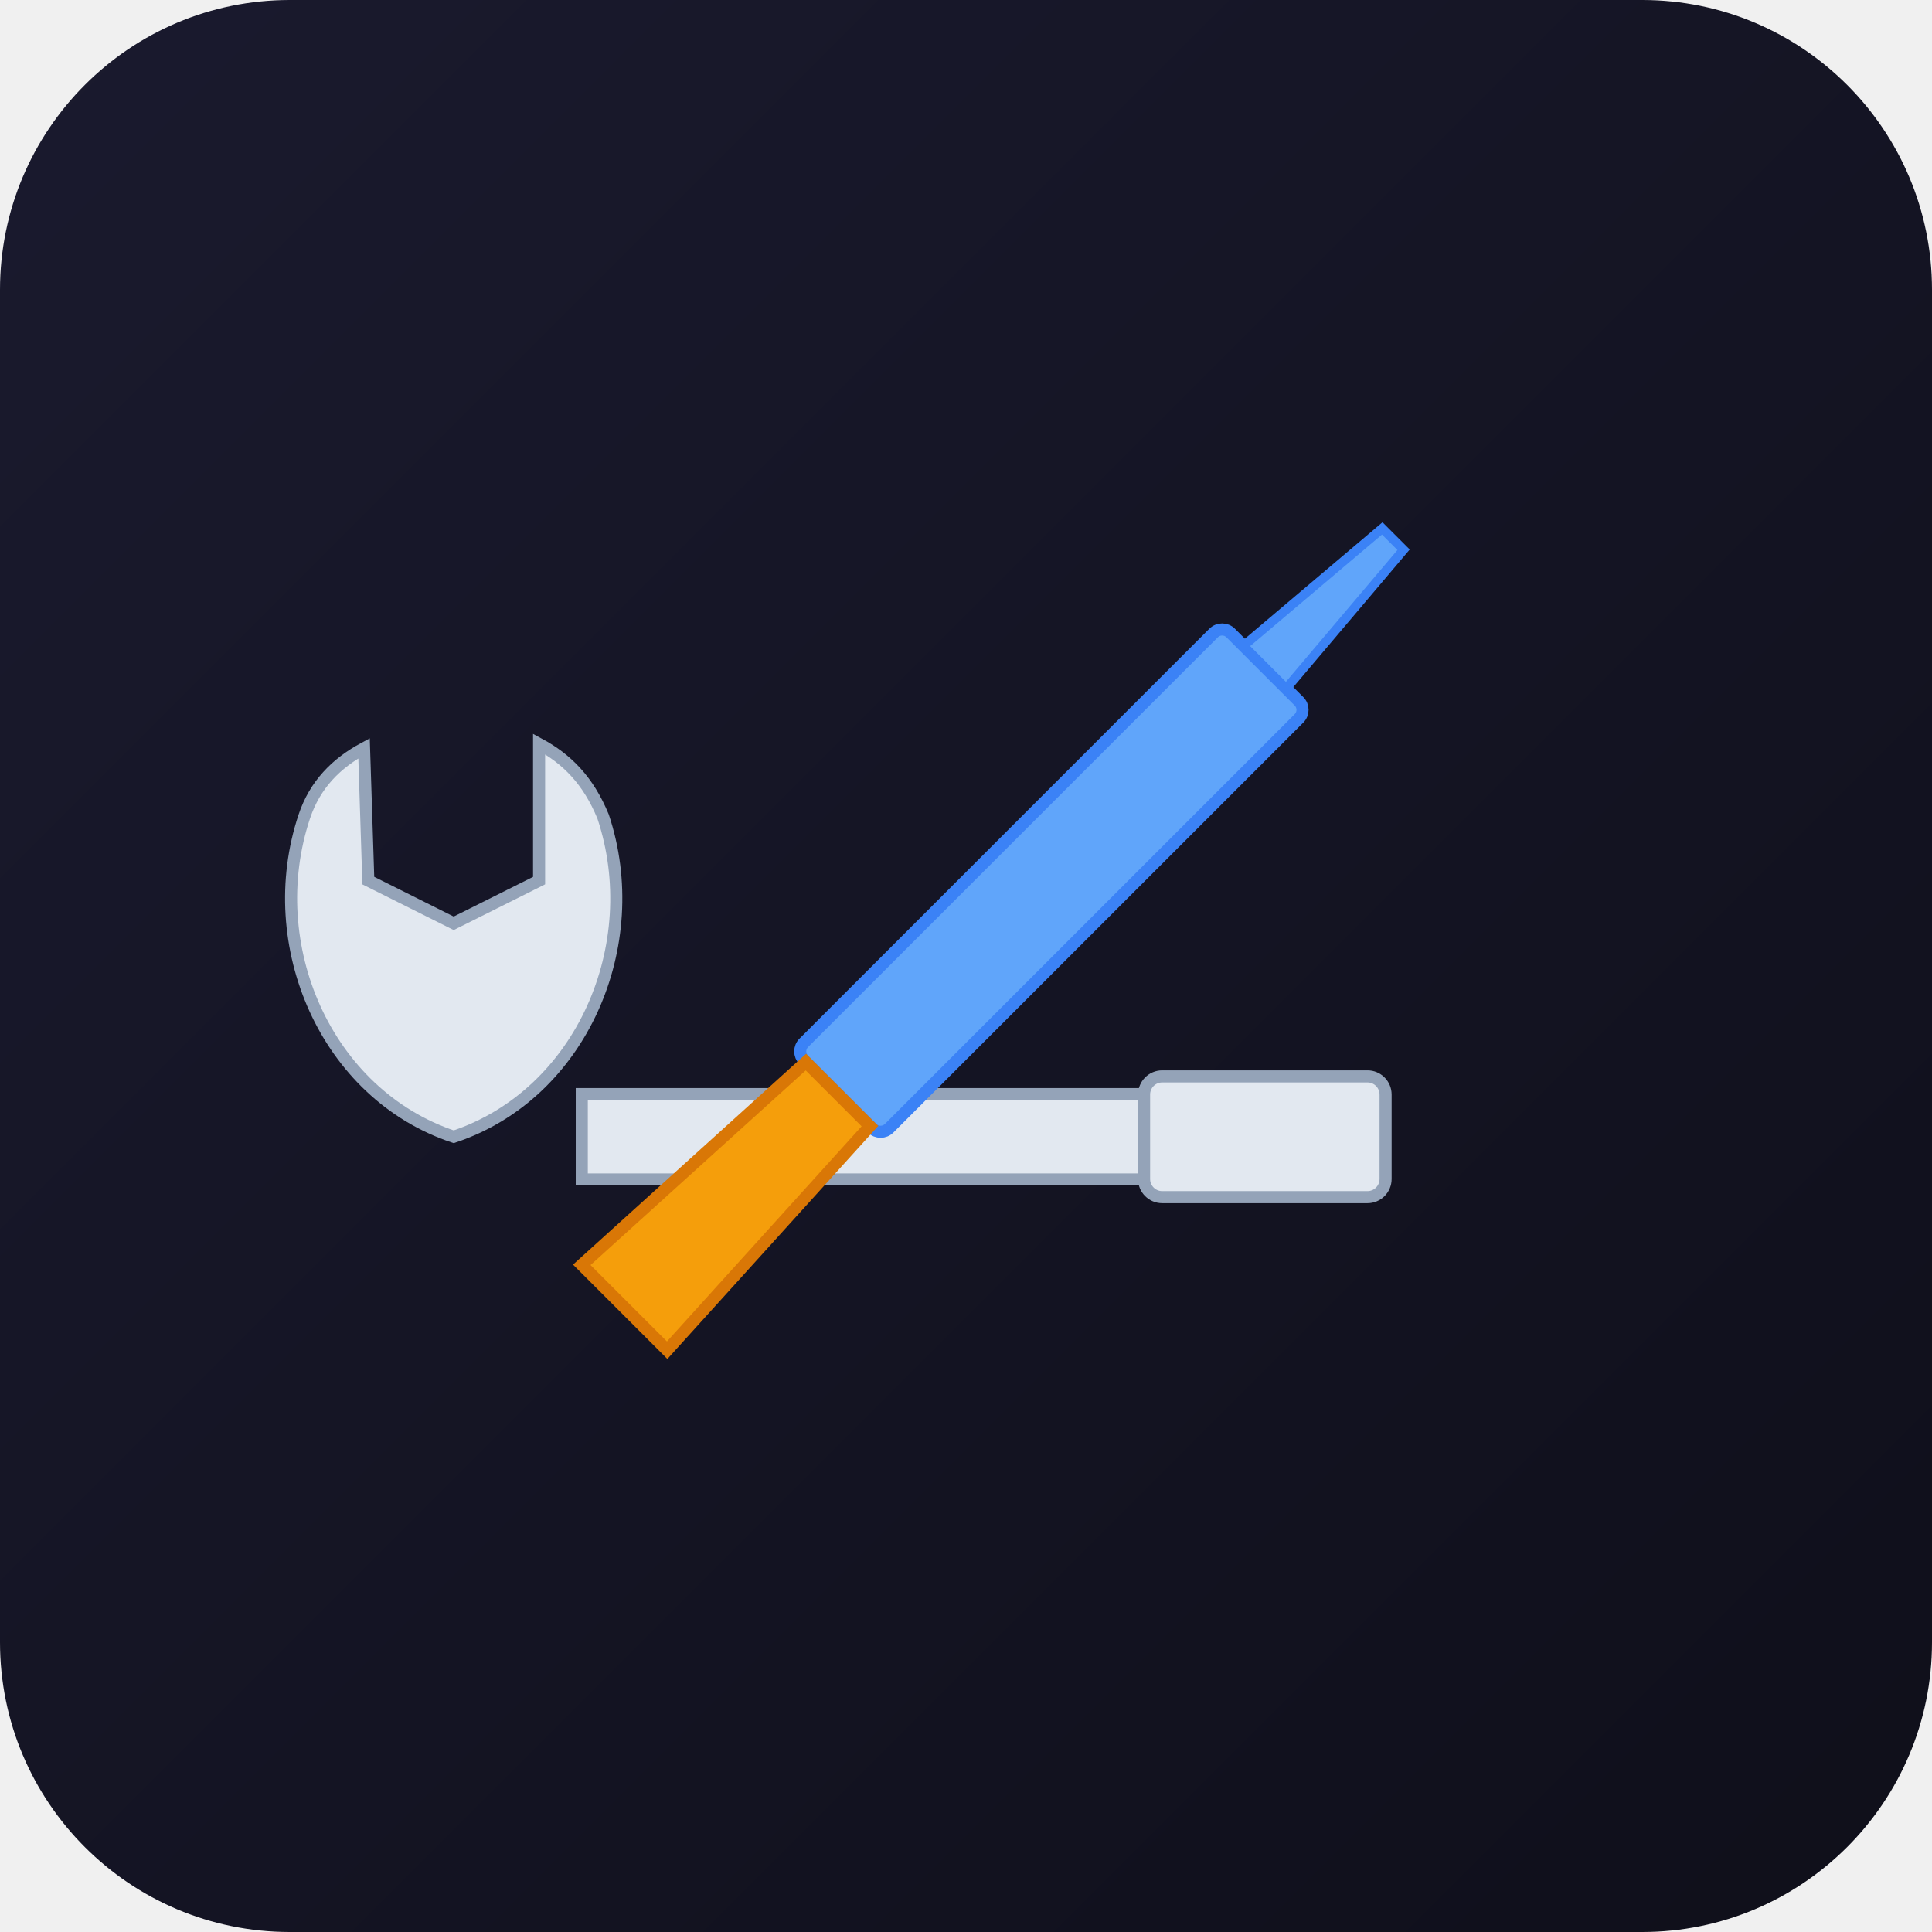
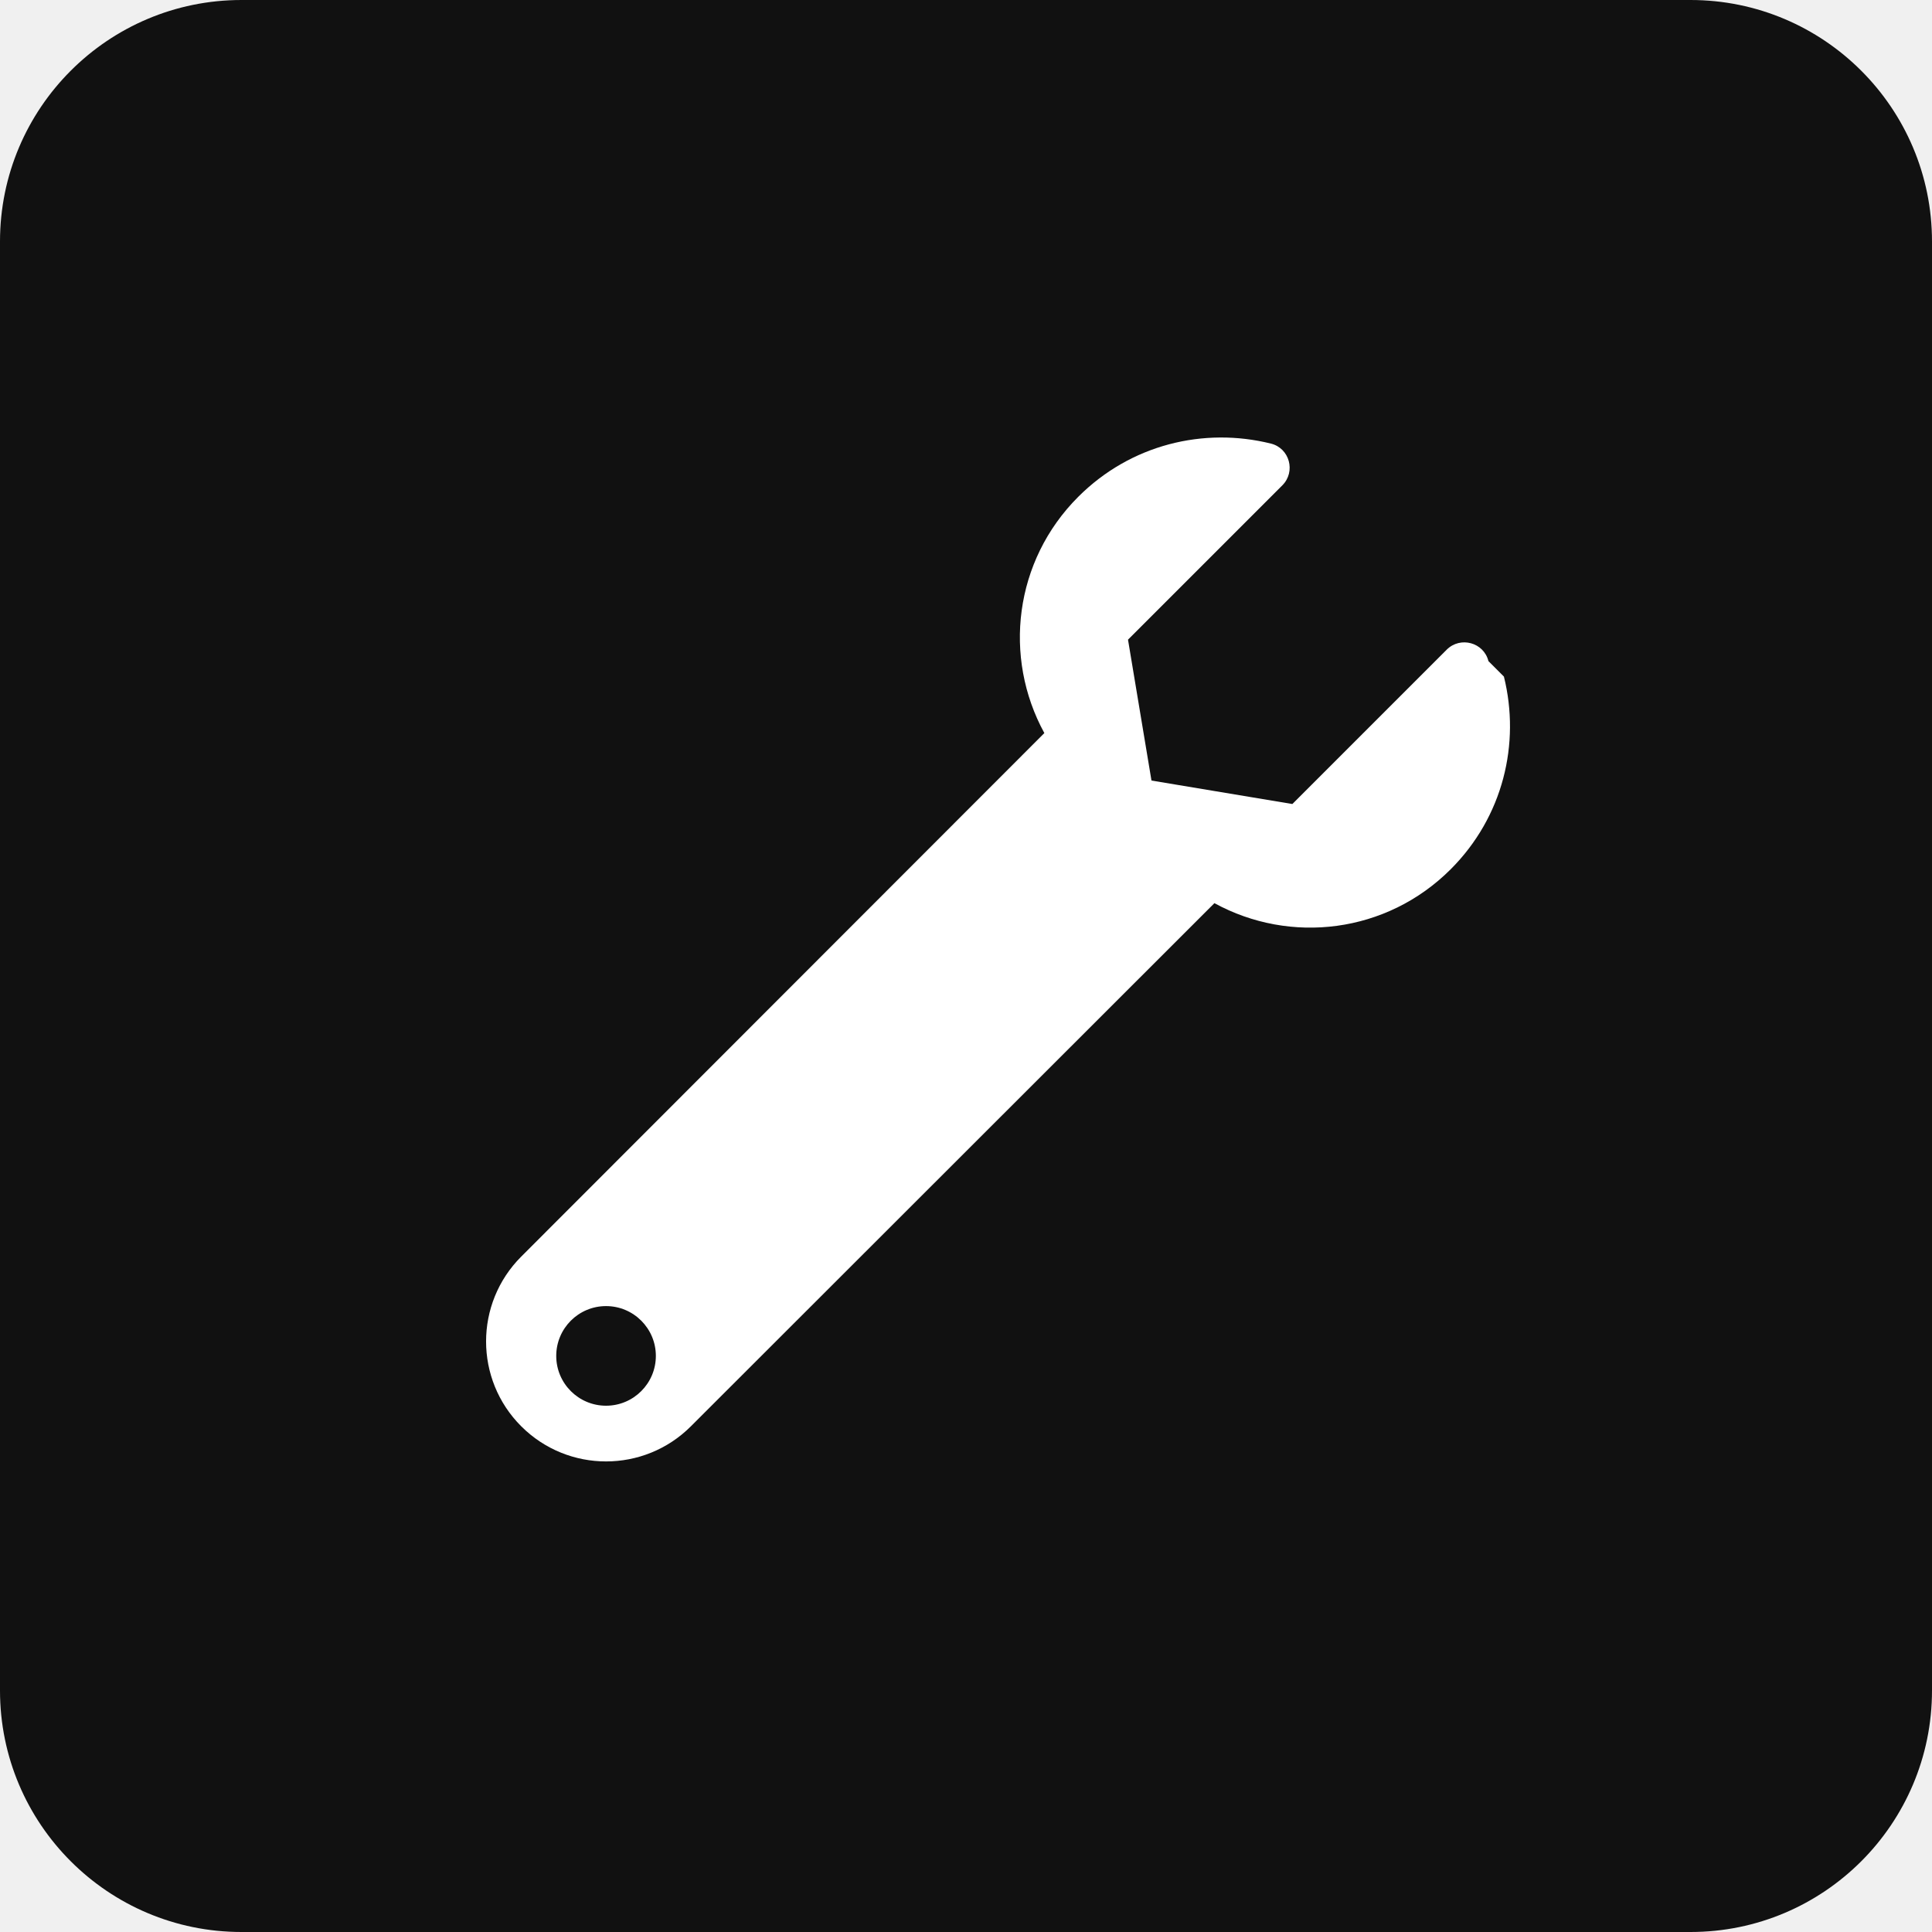
- <svg xmlns="http://www.w3.org/2000/svg" viewBox="0 0 640 640">
-   <defs>
-     <linearGradient id="bg-grad" x1="0" y1="0" x2="640" y2="640" gradientUnits="userSpaceOnUse">
-       <stop offset="0" stop-color="#1a1a2e" />
-       <stop offset="1" stop-color="#0f0f1a" />
-     </linearGradient>
-   </defs>
-   <rect width="640" height="640" rx="96" fill="url(#bg-grad)" />
-   <g transform="translate(320,320) rotate(-45) translate(-320,-320)">
-     <path d="M200,260 L340,400 L320,420 L180,280 Z" fill="#e2e8f0" stroke="#94a3b8" stroke-width="4" />
-     <path d="M160,240 C140,200 160,150 200,130 C210,125 220,125 230,128 L200,160 L210,190 L240,200 L272,168 C275,178 275,188 270,200 C250,240 200,260 160,240 Z" fill="#e2e8f0" stroke="#94a3b8" stroke-width="4" />
-     <rect x="330" y="390" width="40" height="80" rx="6" transform="rotate(-45,350,430)" fill="#e2e8f0" stroke="#94a3b8" stroke-width="4" />
-   </g>
-   <g transform="translate(320,320) rotate(45) translate(-320,-320)">
-     <rect x="300" y="180" width="40" height="200" rx="4" fill="#60a5fa" stroke="#3b82f6" stroke-width="4" />
-     <path d="M305,380 L335,380 L340,480 L300,480 Z" fill="#f59e0b" stroke="#d97706" stroke-width="4" rx="4" />
-     <path d="M310,180 L330,180 L325,120 L315,120 Z" fill="#60a5fa" stroke="#3b82f6" stroke-width="3" />
+ <svg xmlns="http://www.w3.org/2000/svg" viewBox="0 0 512 512">
+   <rect width="512" height="512" rx="64" fill="#111111" />
+   <g transform="translate(256,256) scale(0.55) translate(-256,-256)">
+     <path d="M507.73 109.1c-2.24-9.03-13.54-12.09-20.12-5.51l-74.36 74.36-67.88-11.31-11.31-67.88 74.36-74.36c6.58-6.58 3.52-17.88-5.51-20.12-32.29-8.01-67.55.37-92.83 25.65-30.89 30.89-36.33 77.27-16.33 113.84L41.69 396.02c-22.58 22.58-22.58 59.18 0 81.76s59.18 22.58 81.76 0l252.25-252.06c36.57 20 82.95 14.56 113.84-16.33 25.28-25.28 33.66-60.54 25.65-92.83zM82.56 467.87c-13.25 0-24-10.75-24-24s10.75-24 24-24 24 10.75 24 24-10.75 24-24 24z" fill="#ffffff" />
  </g>
</svg>
